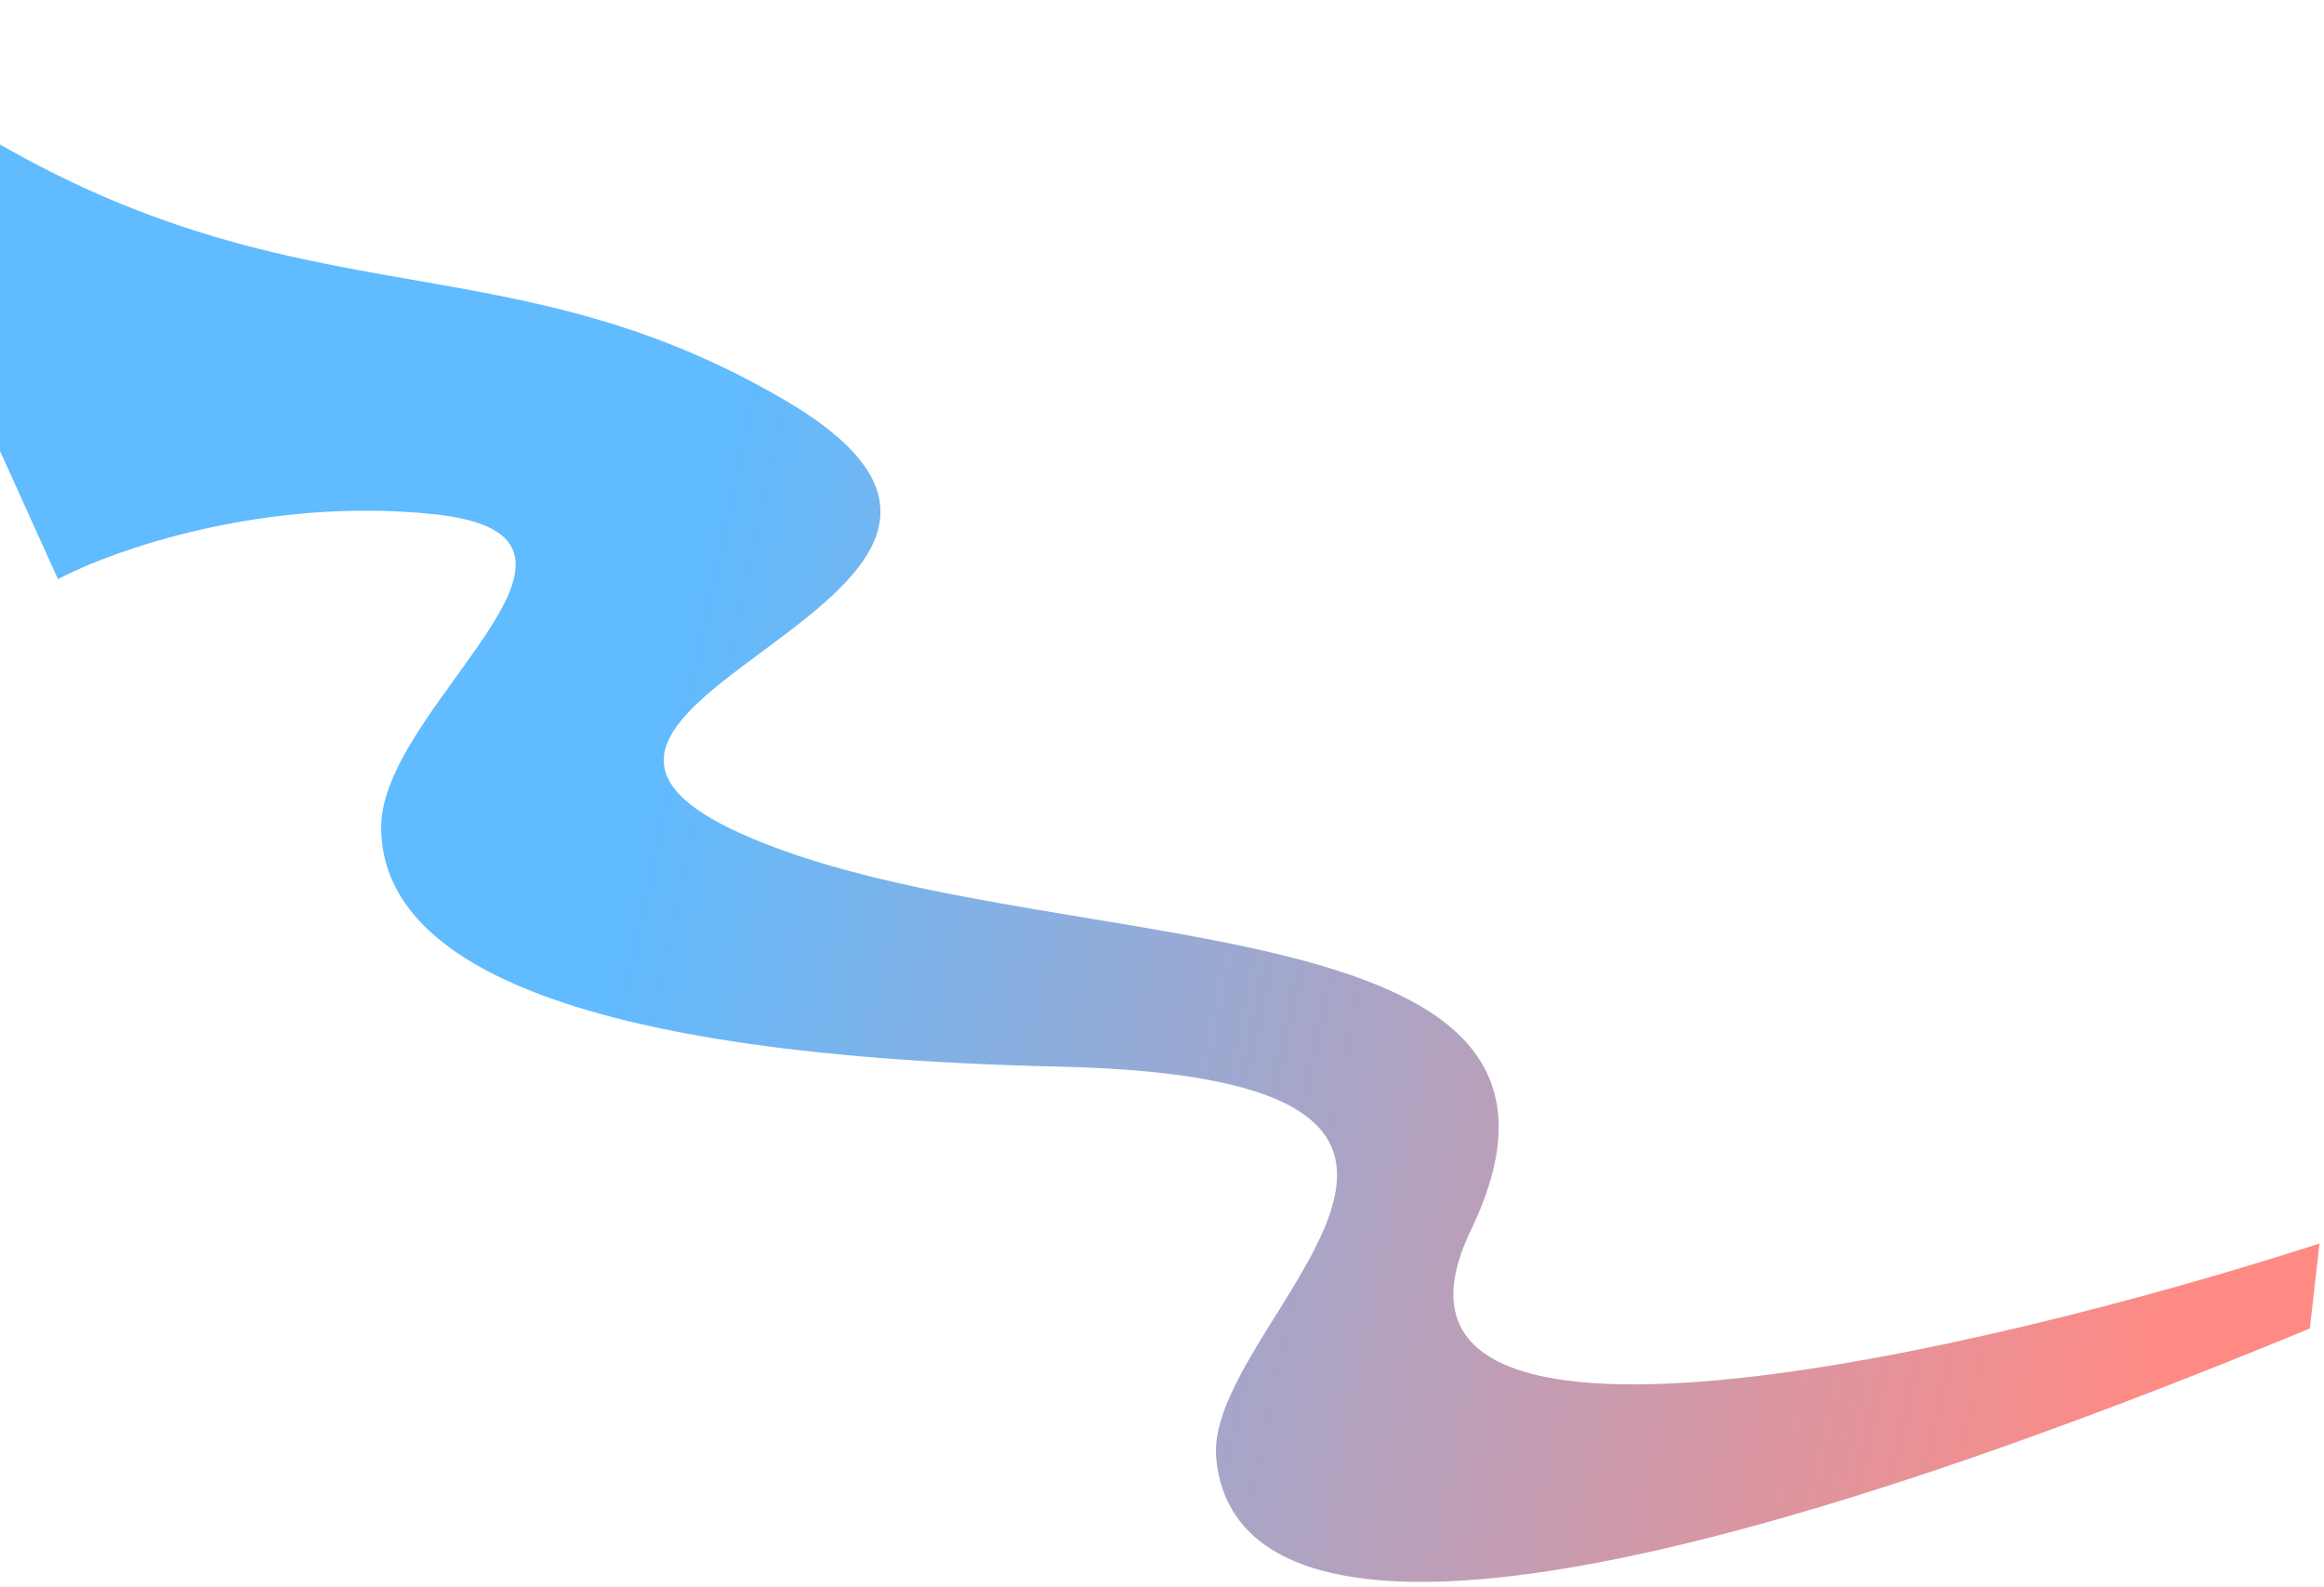
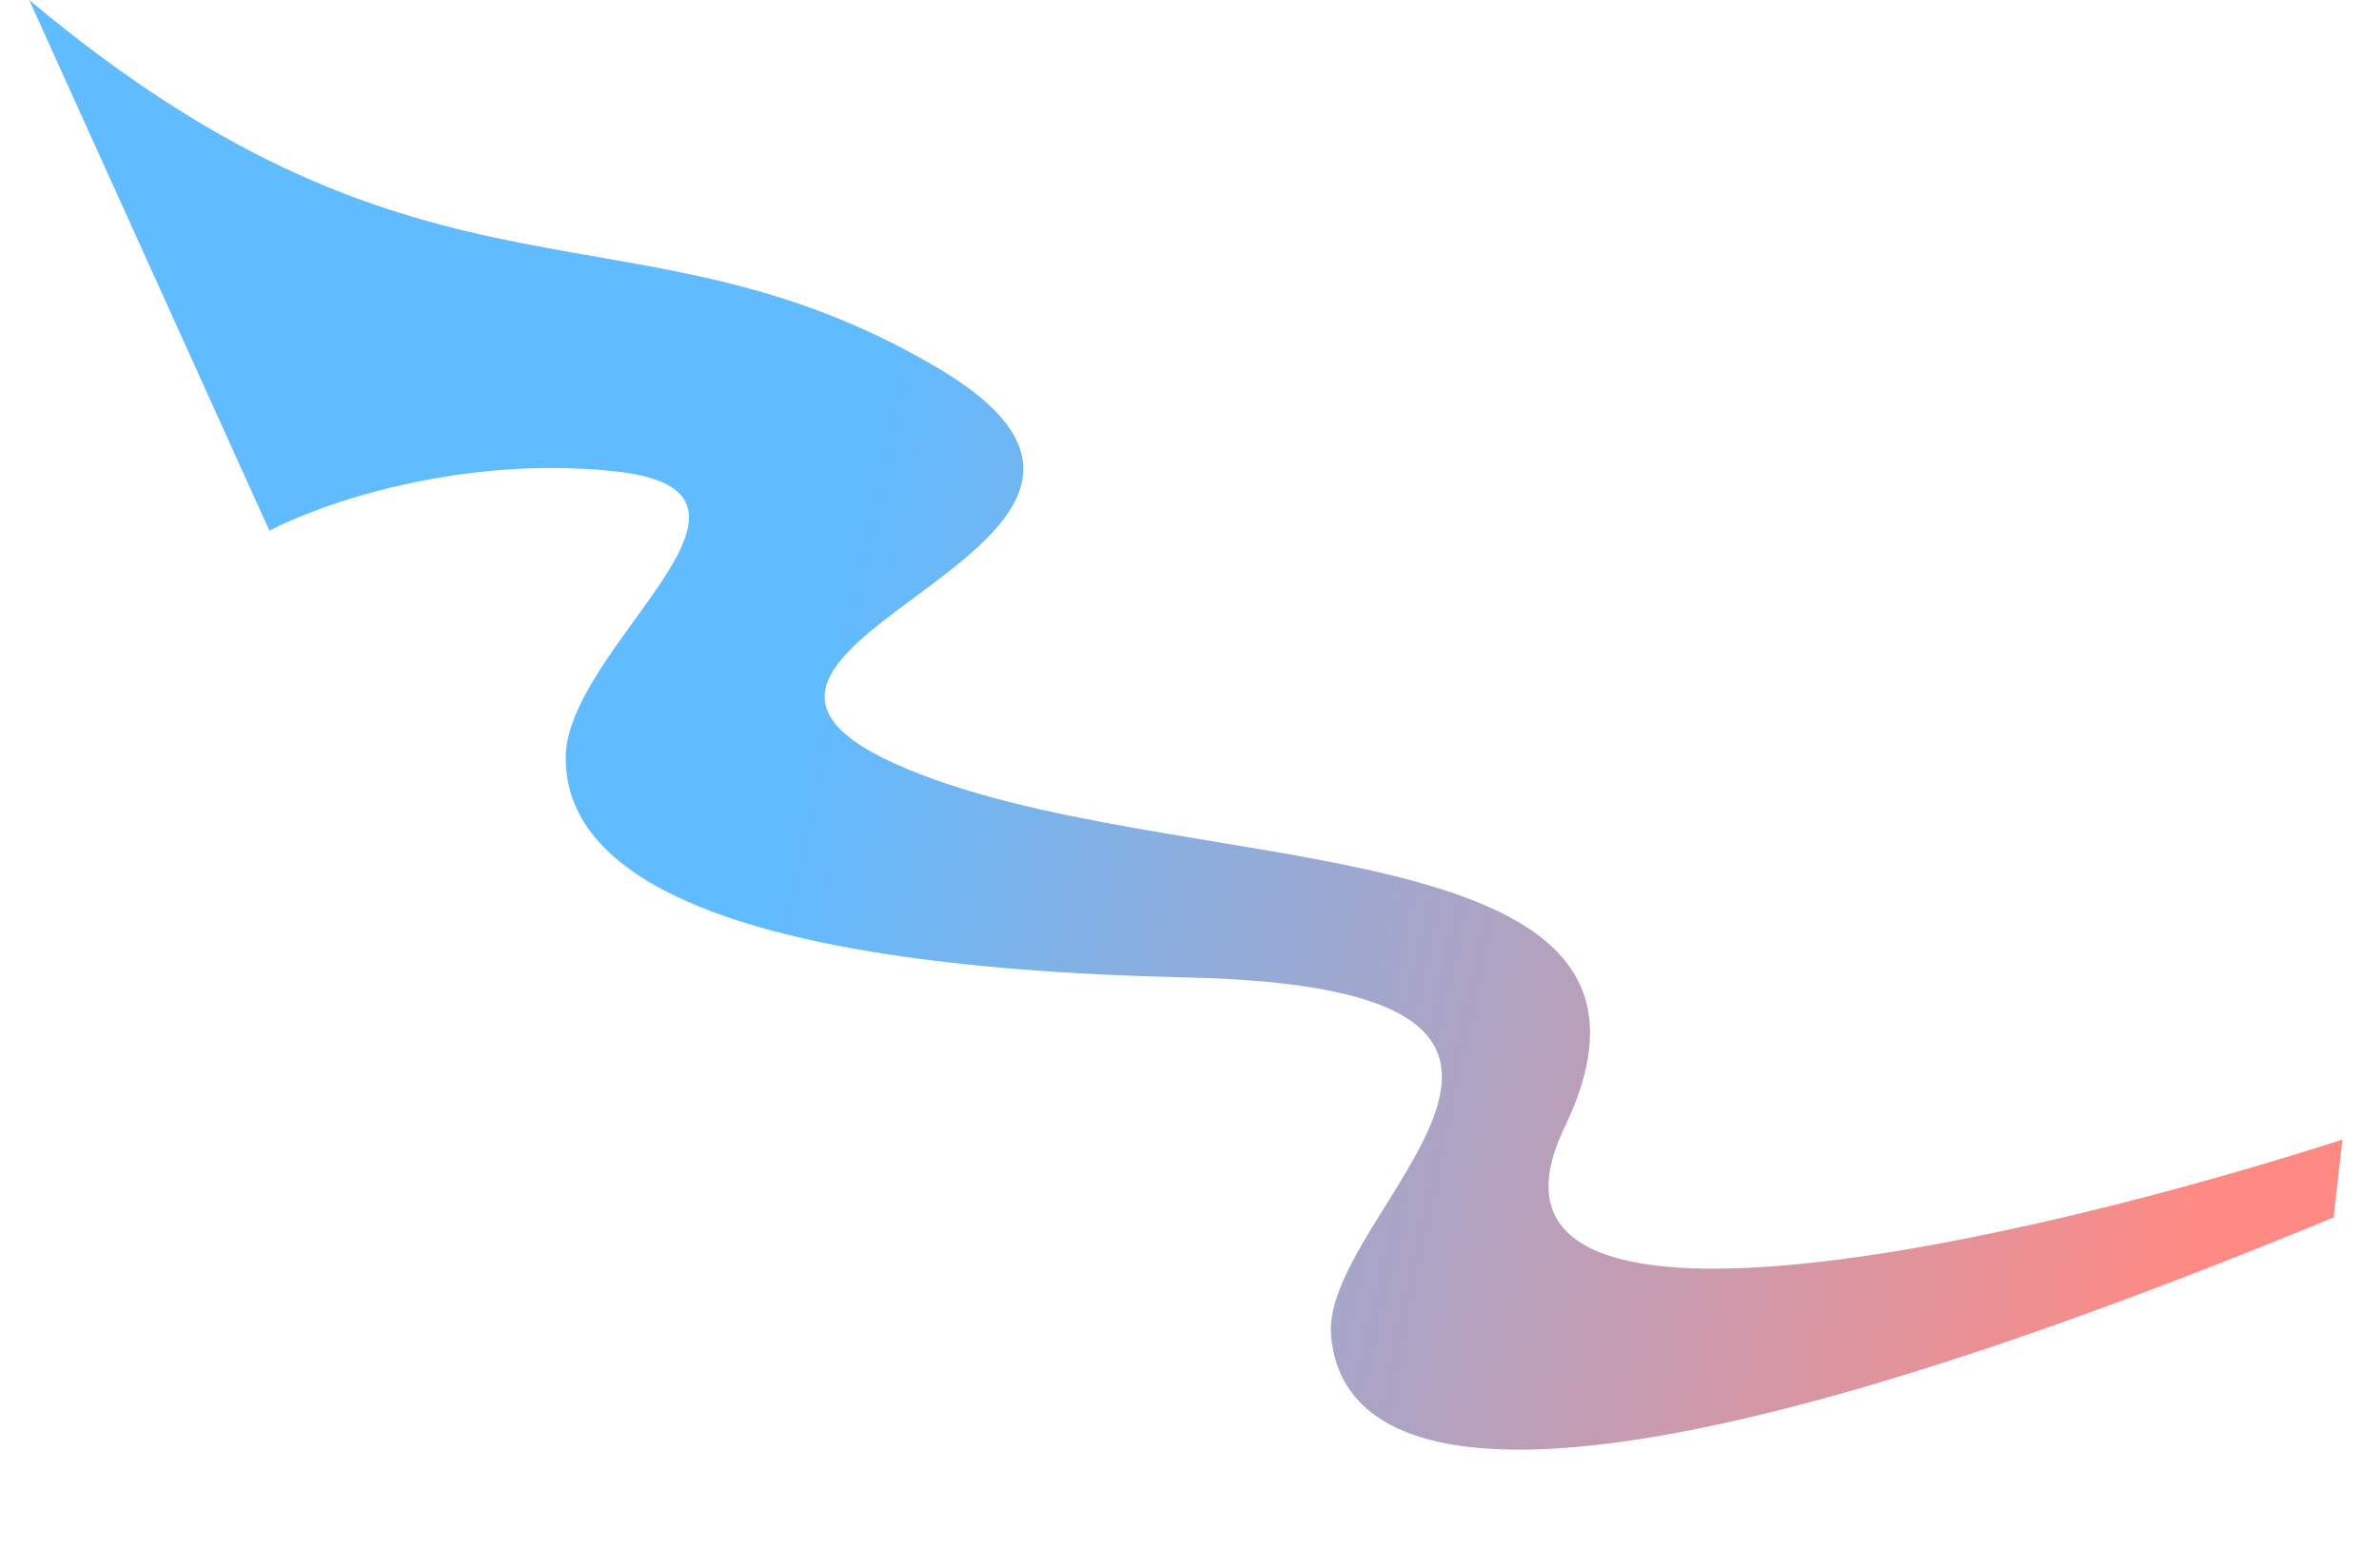
- <svg xmlns="http://www.w3.org/2000/svg" width="394" height="269" viewBox="0 0 394 269" fill="none">
+ <svg xmlns="http://www.w3.org/2000/svg" width="440" height="290" viewBox="-40 0 440 290" fill="none" overflow="visible">
  <path d="M249.353 208.572C227.104 254.765 336.005 229.301 393.236 210.795L391.597 225.206C240.842 287.445 208.166 270.156 206.182 247.054C204.198 223.951 268.222 182.812 179.508 180.809C90.793 178.807 64.563 160.794 64.626 140.17C64.689 119.546 109.343 90.891 73.502 87.158C44.828 84.172 19.109 93.257 9.833 98.174L-34.596 0C39.616 62.194 77.196 34.912 133.299 67.978C189.402 101.044 75.69 118.705 125.496 141.25C175.302 163.794 277.164 150.83 249.353 208.572Z" fill="url(#paint0_linear_1286_10)" />
  <defs>
    <linearGradient id="paint0_linear_1286_10" x1="-16.118" y1="57.607" x2="385.318" y2="143.822" gradientUnits="userSpaceOnUse">
      <stop offset="0.339" stop-color="#60BBFF" />
      <stop offset="1" stop-color="#FF8A84" />
    </linearGradient>
  </defs>
</svg>
